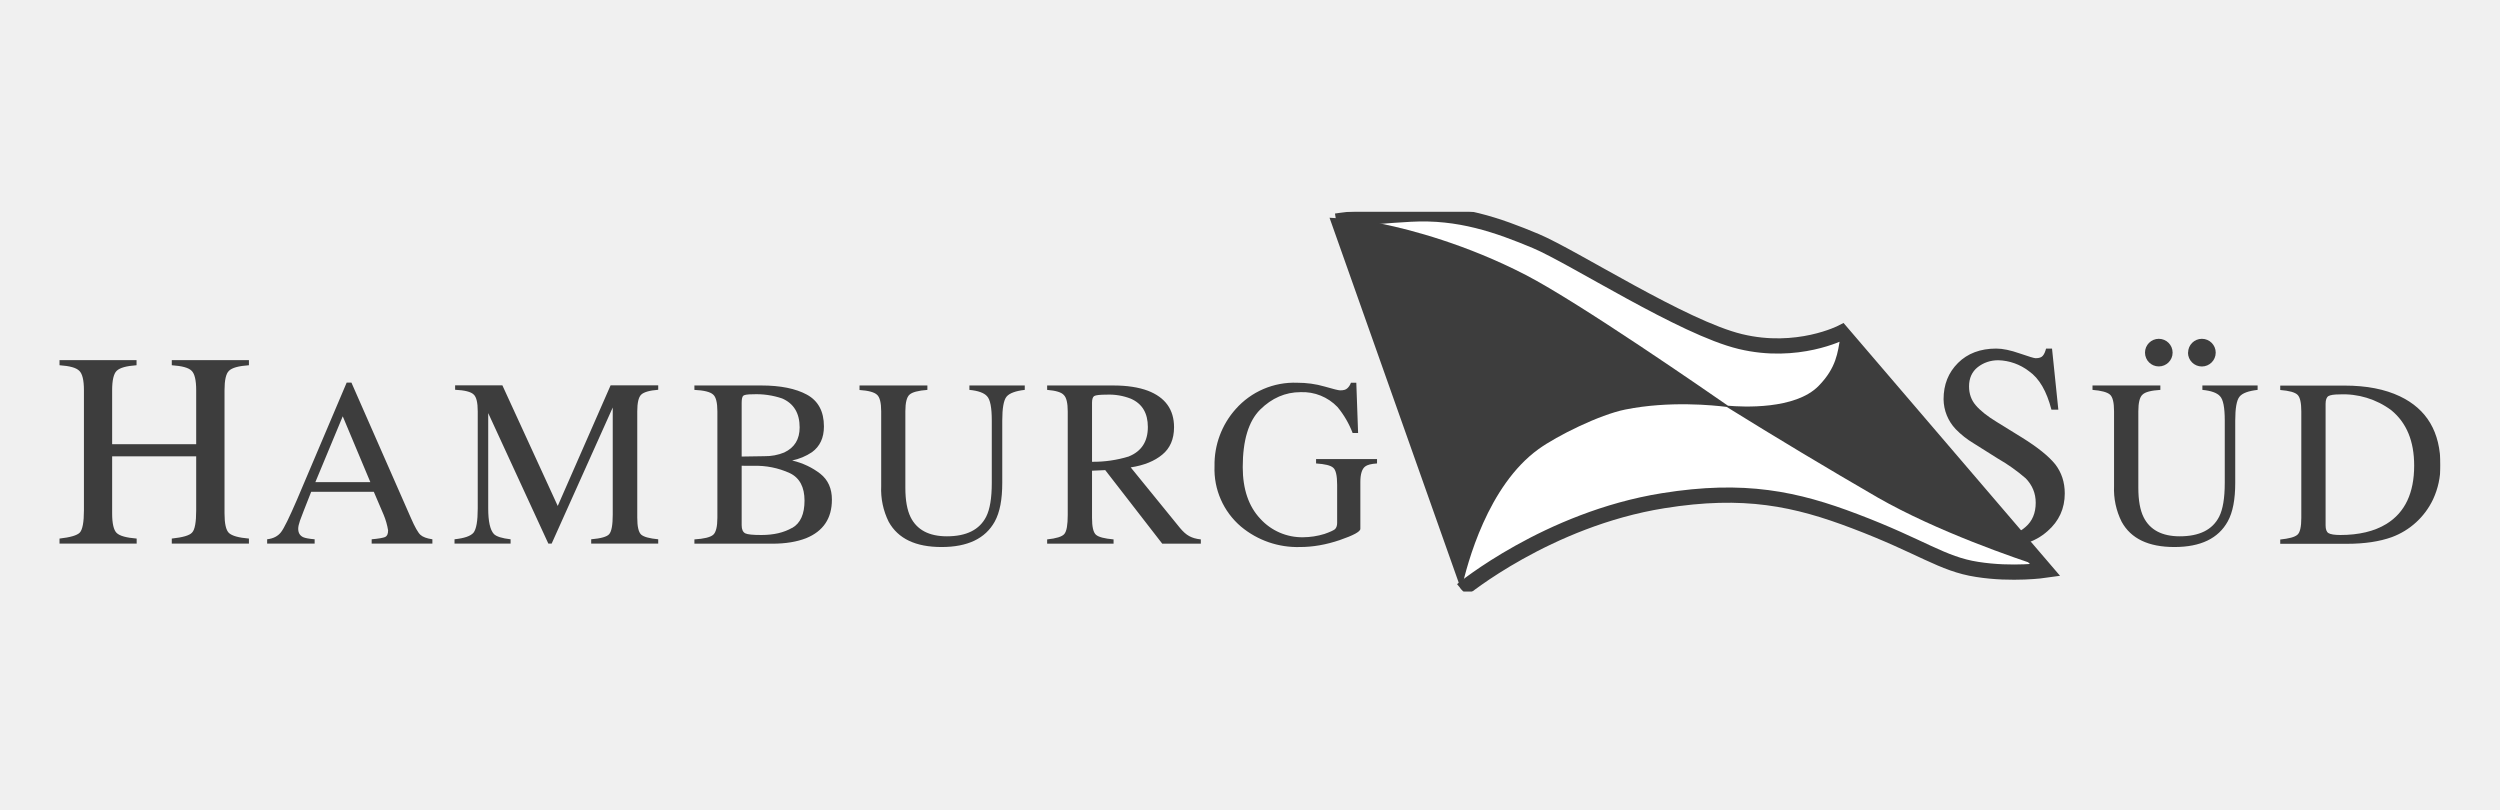
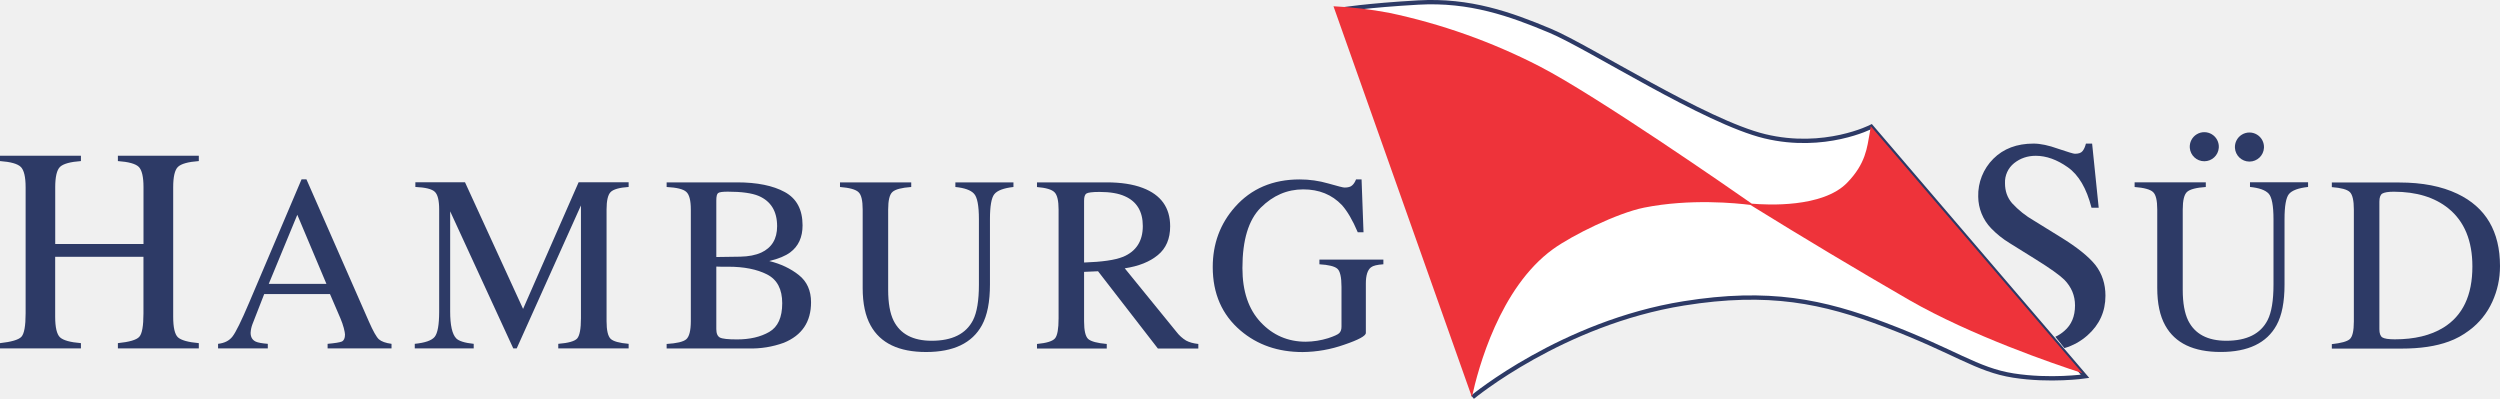
- <svg xmlns="http://www.w3.org/2000/svg" width="210" height="68" fill="none">
-   <g style="mix-blend-mode:plus-darker">
-     <path fill="#3D3D3D" d="M172 44.61a4.8 4.8 0 0 1-1.85 1.03l-.72-.9c.25-.13.5-.28.72-.48.57-.49.85-1.17.85-2.03 0-.79-.28-1.47-.84-2.05a15 15 0 0 0-2.34-1.66l-2.05-1.29a7.32 7.32 0 0 1-1.49-1.18 3.7 3.7 0 0 1-1.02-2.52c0-1.22.4-2.23 1.21-3.04.8-.8 1.88-1.21 3.21-1.21.55 0 1.21.14 1.98.41.78.27 1.22.4 1.33.4.3 0 .5-.07.61-.21.12-.14.2-.34.27-.6h.5l.53 5.13h-.58c-.4-1.55-1.02-2.63-1.9-3.24a4.42 4.42 0 0 0-2.56-.91c-.66 0-1.24.2-1.73.58-.49.39-.73.93-.73 1.62 0 .62.19 1.15.56 1.58.38.45.97.92 1.76 1.4l2.12 1.31c1.32.82 2.25 1.57 2.8 2.25.53.69.8 1.5.8 2.45 0 1.26-.48 2.32-1.44 3.16Z" />
-     <path fill="#fff" fill-rule="evenodd" d="M122.8 49.56s7.18-5.94 16.9-7.5c6.83-1.1 11.16-.16 16.1 1.72 5.6 2.12 7.33 3.6 10.28 4.05 2.95.47 5.72.07 5.72.07l-17.1-19.97s-3.72 1.92-8.51.76c-4.8-1.15-14-7.1-17.18-8.44-3.18-1.33-6.43-2.49-10.53-2.26-4.1.23-6.24.58-6.24.58" clip-rule="evenodd" />
-     <mask id="a" width="64" height="33" x="110" y="17" maskUnits="userSpaceOnUse" style="mask-type:luminance">
-       <path fill="#fff" d="M110.25 17.79h63.7v31.9h-63.7V17.8Z" />
-     </mask>
-     <g mask="url(#a)">
-       <path stroke="#3D3D3D" stroke-width="1.28" d="M122.8 49.56s7.18-5.94 16.9-7.5c6.83-1.1 11.16-.16 16.1 1.72 5.6 2.12 7.33 3.6 10.28 4.05 2.95.47 5.72.07 5.72.07l-17.1-19.97s-3.72 1.92-8.51.76c-4.8-1.15-14-7.1-17.18-8.44-3.18-1.33-6.43-2.49-10.53-2.26-4.1.23-6.24.58-6.24.58" />
-     </g>
-     <path fill="#3D3D3D" fill-rule="evenodd" d="M145.03 34.18c-1.1-.14-4.81-.52-8.5.22-2.15.43-5.74 2.2-7.3 3.33-4.25 3.08-5.98 9.55-6.48 11.83l-11.07-31.27c.82.04 2.66.17 4.43.52 2.37.48 7.07 1.71 12.06 4.29 4.5 2.33 15.33 9.84 16.98 10.98 1.24.11 5.65.34 7.61-1.66 1.52-1.55 1.6-2.84 1.82-4.01l.08-.53 16.94 19.76c-2.3-.74-8.89-3-13.86-5.84a481.94 481.94 0 0 1-12.7-7.62Z" clip-rule="evenodd" />
-     <path fill="#3D3D3D" d="M38.18 45.3c.83-.09 1.36-.27 1.6-.56.23-.3.35-.97.35-2.03v-8.16c0-.73-.11-1.2-.34-1.41-.23-.23-.75-.36-1.56-.4v-.37h3.97l4.65 10.13 4.44-10.13h4v.37c-.74.06-1.22.2-1.44.42-.21.21-.32.68-.32 1.39v8.93c0 .74.1 1.2.32 1.42.22.2.7.33 1.44.4v.36h-5.63v-.36c.81-.07 1.32-.21 1.51-.43.2-.23.3-.77.3-1.62v-9.02l-5.13 11.43h-.28L41.01 34.7v8c0 1.1.16 1.82.48 2.16.21.21.68.36 1.4.44v.36h-4.71M77.9 32.38v.37c-.77.06-1.27.19-1.5.4-.23.2-.35.67-.35 1.4v6.43c0 1.05.15 1.87.44 2.46.53 1.07 1.55 1.61 3.05 1.61 1.64 0 2.74-.55 3.3-1.65.31-.61.47-1.56.47-2.84v-5.23c0-1.09-.13-1.77-.4-2.05-.25-.28-.75-.46-1.48-.53v-.37h4.65v.37c-.78.09-1.29.28-1.53.57-.24.29-.36.96-.36 2.01v5.23c0 1.39-.2 2.47-.63 3.25-.79 1.43-2.28 2.14-4.47 2.14-2.18 0-3.65-.7-4.44-2.12a6.1 6.1 0 0 1-.63-3v-6.27c0-.74-.12-1.2-.35-1.4-.22-.21-.71-.35-1.47-.4v-.38" />
-     <path fill="#3D3D3D" fill-rule="evenodd" d="m31.11 40.5-2.32-5.53-2.3 5.53h4.62Zm-8.67 5.16v-.36c.52-.06.9-.26 1.16-.59.26-.33.7-1.24 1.34-2.72l4.18-9.85h.4l5 11.38c.33.76.6 1.23.8 1.41.2.18.53.3 1 .37v.36h-5.1v-.36c.58-.05.96-.12 1.13-.19.17-.08.25-.26.25-.56a5.8 5.8 0 0 0-.37-1.3l-.83-1.94h-5.26c-.52 1.32-.84 2.13-.94 2.42-.1.29-.15.51-.15.68 0 .35.14.58.41.71.17.08.5.14.97.18v.36M66.54 44.35c.7-.4 1.04-1.17 1.04-2.3 0-1.12-.4-1.9-1.22-2.3a6.8 6.8 0 0 0-3.1-.62h-.58l-.38-.01v5c0 .35.1.57.3.68.2.1.65.14 1.36.14 1.03 0 1.88-.2 2.58-.6Zm-8.21.96c.81-.05 1.33-.18 1.57-.38s.36-.69.36-1.44v-8.93c0-.74-.12-1.22-.36-1.42-.24-.22-.76-.35-1.57-.39v-.37h5.63c1.6 0 2.88.26 3.82.77.95.52 1.43 1.41 1.43 2.67 0 .95-.33 1.67-1 2.16a4.7 4.7 0 0 1-1.67.7c.92.22 1.7.6 2.36 1.11.66.52.98 1.25.98 2.18 0 1.57-.72 2.65-2.17 3.24-.77.3-1.71.46-2.83.46h-6.55v-.36ZM65.89 38c.85-.4 1.28-1.1 1.28-2.1 0-1.2-.5-2.01-1.47-2.43a6.73 6.73 0 0 0-2.47-.35c-.42 0-.68.04-.78.11-.1.07-.15.27-.15.6v4.52l1.91-.03A4.23 4.23 0 0 0 65.9 38ZM94.82 38.34c1.07-.43 1.6-1.26 1.6-2.47 0-1.16-.47-1.96-1.43-2.38a5 5 0 0 0-2.03-.34c-.57 0-.92.04-1.05.12-.12.08-.18.27-.18.57v4.95a10.1 10.1 0 0 0 3.1-.45Zm-6.86 6.97c.77-.08 1.25-.23 1.44-.45.2-.23.29-.77.29-1.6v-8.7c0-.7-.11-1.17-.33-1.38-.2-.23-.67-.37-1.4-.43v-.37h5.56c1.16 0 2.12.15 2.9.44 1.46.56 2.2 1.58 2.2 3.07 0 1-.34 1.77-.99 2.3-.65.54-1.53.9-2.65 1.07l4.14 5.09c.26.31.51.54.77.68.25.14.58.24.98.28v.36h-3.24l-4.79-6.18-1.11.05v3.95c0 .75.1 1.22.33 1.43.23.2.72.32 1.48.39v.36h-5.58" clip-rule="evenodd" />
-     <path fill="#3D3D3D" d="M111.27 32.47c.75.22 1.18.32 1.3.32.28 0 .48-.05.6-.17.12-.1.23-.26.31-.47h.45l.15 4.22h-.46a7.74 7.74 0 0 0-1.27-2.18 4.06 4.06 0 0 0-3.1-1.25c-1.28 0-2.42.5-3.4 1.47-.97.97-1.46 2.58-1.46 4.83 0 1.85.5 3.3 1.47 4.33a4.75 4.75 0 0 0 3.6 1.56 6.23 6.23 0 0 0 1.8-.28c.46-.16.76-.3.88-.4.12-.12.18-.3.18-.52v-3.2c0-.77-.11-1.26-.33-1.44-.22-.2-.7-.31-1.44-.36v-.37h5.12v.37c-.5.03-.82.12-.99.25-.27.2-.41.64-.41 1.3v3.94c0 .24-.58.55-1.74.95-1.15.39-2.26.58-3.32.58a7.4 7.4 0 0 1-4.96-1.71 6.33 6.33 0 0 1-2.23-5.08 7 7 0 0 1 1.78-4.8 6.57 6.57 0 0 1 5.17-2.21c.78 0 1.55.1 2.3.32ZM181.47 32.38v.37c-.78.05-1.28.18-1.5.4-.23.2-.35.67-.35 1.4v6.43c0 1.05.15 1.87.44 2.46.53 1.07 1.55 1.61 3.04 1.61 1.65 0 2.75-.55 3.31-1.65.31-.61.47-1.56.47-2.84v-5.23c0-1.1-.13-1.77-.4-2.05-.25-.28-.75-.46-1.48-.53v-.37h4.64v.37c-.77.09-1.28.27-1.52.57-.24.29-.36.96-.36 2v5.24c0 1.38-.2 2.47-.63 3.24-.79 1.43-2.28 2.15-4.48 2.15-2.17 0-3.65-.7-4.43-2.12a6.1 6.1 0 0 1-.64-3v-6.28c0-.73-.11-1.2-.34-1.4-.22-.2-.71-.34-1.47-.4v-.37M180.18 29.62a1.16 1.16 0 1 1 2.32 0 1.16 1.16 0 0 1-2.32 0ZM183.8 29.62a1.16 1.16 0 1 1 2.32 0 1.16 1.16 0 0 1-2.33 0Z" />
-     <mask id="b" width="14" height="14" x="191" y="32" maskUnits="userSpaceOnUse" style="mask-type:luminance">
-       <path fill="#fff" d="M191.26 32.33H205v13.5h-13.74v-13.5Z" />
-     </mask>
-     <g mask="url(#b)">
-       <path fill="#3D3D3D" fill-rule="evenodd" d="M195.59 44.78c.16.1.5.16 1 .16 1.56 0 2.86-.31 3.87-.93 1.56-.96 2.33-2.6 2.33-4.9 0-2.06-.64-3.6-1.92-4.65a6.75 6.75 0 0 0-4.37-1.33c-.44 0-.75.05-.91.14-.16.1-.24.32-.24.65v10.21c0 .33.08.55.24.65Zm-4.05.54c.74-.08 1.21-.2 1.44-.4.22-.18.33-.66.33-1.42v-8.93c0-.73-.1-1.2-.32-1.41-.22-.21-.7-.34-1.45-.4v-.37h5.42c1.82 0 3.37.3 4.63.9 2.27 1.08 3.41 3.01 3.41 5.8 0 1-.2 1.94-.62 2.85a6.22 6.22 0 0 1-3.47 3.18c-1.03.37-2.29.56-3.78.56h-5.59" clip-rule="evenodd" />
-     </g>
-     <path fill="#3D3D3D" d="M5 45.24c.9-.1 1.48-.27 1.7-.5.23-.24.35-.87.35-1.88V32.77c0-.83-.13-1.38-.39-1.62-.25-.26-.8-.41-1.66-.47v-.43h6.47v.43c-.85.06-1.4.21-1.67.47-.25.24-.38.79-.38 1.62v4.54h7.06v-4.54c0-.83-.13-1.38-.38-1.62-.25-.26-.8-.41-1.67-.47v-.43h6.48v.43c-.86.06-1.42.21-1.68.47-.25.24-.37.79-.37 1.62v10.36c0 .85.12 1.4.37 1.64.26.24.82.4 1.68.47v.42h-6.48v-.42c.92-.1 1.49-.26 1.7-.5.24-.24.35-.87.35-1.88v-4.53H9.42v4.8c0 .85.13 1.4.38 1.64.26.25.82.4 1.68.47v.42H5" />
+ <svg xmlns="http://www.w3.org/2000/svg" width="770.24" height="122.88" viewBox="0 0 577.68 92.16">
+   <defs>
+     <clipPath id="a">
+       <path d="M304 0h184v92.16H304Zm0 0" />
+     </clipPath>
+     <clipPath id="b">
+       <path d="M538 42h39.68v39H538Zm0 0" />
+     </clipPath>
+   </defs>
+   <path d="M482.37 77.48a13.86 13.86 0 0 1-5.34 2.96l-2.1-2.62a8.33 8.33 0 0 0 2.1-1.37c1.63-1.4 2.45-3.36 2.45-5.87 0-2.27-.82-4.24-2.45-5.92-1.07-1.06-3.3-2.66-6.73-4.79l-5.94-3.7a21.26 21.26 0 0 1-4.29-3.44 10.67 10.67 0 0 1-2.96-7.28 11.9 11.9 0 0 1 3.5-8.77c2.34-2.33 5.43-3.5 9.28-3.5 1.59 0 3.49.4 5.71 1.2 2.25.76 3.53 1.15 3.85 1.15.86 0 1.44-.2 1.76-.61.34-.41.6-.99.79-1.74h1.43L484.95 48h-1.66c-1.14-4.46-2.96-7.58-5.48-9.35-2.49-1.76-4.96-2.65-7.4-2.65-1.91 0-3.58.57-5 1.7a5.62 5.62 0 0 0-2.11 4.66c0 1.8.54 3.32 1.63 4.59a21 21 0 0 0 5.07 4.04l6.11 3.78c3.83 2.35 6.53 4.52 8.1 6.49 1.53 2 2.3 4.35 2.3 7.07 0 3.65-1.38 6.7-4.14 9.15" style="stroke:none;fill-rule:nonzero;fill:#2d3a66;fill-opacity:1" />
+   <path d="M340.26 91.77s20.74-17.16 48.8-21.66c19.72-3.17 32.23-.46 46.54 4.96 16.16 6.13 21.13 10.38 29.66 11.71 8.52 1.33 16.54.18 16.54.18l-49.4-57.68s-10.74 5.54-24.6 2.2c-13.85-3.33-40.43-20.52-49.61-24.37-9.2-3.86-18.56-7.2-30.43-6.53-11.85.67-18.01 1.67-18.01 1.67" style="stroke:none;fill-rule:evenodd;fill:#fff;fill-opacity:1" />
+   <g clip-path="url(#a)">
+     <path d="M3402.62 3.87s207.34 171.68 487.89 216.68c197.3 31.67 322.42 4.53 465.47-49.7 161.64-61.2 211.32-103.74 296.6-117.06 85.23-13.32 165.39-1.76 165.39-1.76l-493.9 576.76S4216.6 573.36 4078 606.72c-138.56 33.4-404.26 205.31-496.14 243.83-91.9 38.55-185.62 71.9-304.25 65.23-118.56-6.68-180.12-16.68-180.12-16.68" style="fill:none;stroke-width:10;stroke-linecap:butt;stroke-linejoin:miter;stroke:#2d3a66;stroke-opacity:1;stroke-miterlimit:4" transform="matrix(.1 0 0 -.1 0 92.16)" />
  </g>
+   <path d="M404.46 47.35c-3.16-.4-13.9-1.5-24.57.63-6.18 1.25-16.55 6.35-21.05 9.6-12.29 8.9-17.3 27.6-18.72 34.17l-31.99-90.3a94 94 0 0 1 12.8 1.5 138.54 138.54 0 0 1 34.82 12.38c13.04 6.72 44.3 28.42 49.04 31.73 3.59.31 16.33.98 22-4.8 4.37-4.47 4.64-8.2 5.26-11.59.1-.58.18-1.08.22-1.52l48.92 57.08c-6.62-2.15-25.65-8.66-40-16.89a1395.13 1395.13 0 0 1-36.73-21.99" style="stroke:none;fill-rule:evenodd;fill:#ee333a;fill-opacity:1" />
+   <path d="M95.84 79.45c2.39-.24 3.93-.78 4.6-1.61.69-.85 1.04-2.8 1.04-5.87V48.41c0-2.1-.34-3.46-1-4.08-.66-.65-2.16-1.02-4.5-1.13v-1.08h11.47l13.42 29.26 12.83-29.26h11.56v1.08c-2.15.15-3.54.55-4.16 1.18-.62.62-.94 1.97-.94 4.03v25.8c0 2.12.32 3.48.94 4.08.62.59 2 .97 4.16 1.16v1.05H129v-1.05c2.35-.19 3.8-.6 4.37-1.24.58-.67.87-2.23.87-4.67V47.47L119.4 80.5h-.8l-14.58-31.67v23.14c0 3.18.46 5.24 1.39 6.21.6.62 1.95 1.05 4.05 1.27v1.05H95.84M210.56 42.14v1.07c-2.23.16-3.67.54-4.33 1.14-.67.58-1 1.94-1 4.08v18.55c0 3.05.42 5.41 1.25 7.11 1.55 3.1 4.48 4.65 8.81 4.65 4.74 0 7.92-1.59 9.55-4.76.9-1.77 1.36-4.51 1.36-8.21v-15.1c0-3.15-.38-5.13-1.14-5.92-.75-.82-2.19-1.33-4.3-1.54v-1.07h13.42v1.07c-2.24.25-3.72.8-4.41 1.65-.68.83-1.02 2.77-1.02 5.8v15.1c0 4.01-.62 7.13-1.85 9.38-2.26 4.14-6.57 6.2-12.91 6.2-6.27 0-10.54-2.03-12.8-6.11-1.23-2.2-1.85-5.08-1.85-8.68V48.43c0-2.12-.32-3.47-.99-4.05-.64-.6-2.06-1-4.25-1.17v-1.07" style="stroke:none;fill-rule:nonzero;fill:#2d3a66;fill-opacity:1" />
+   <path d="M75.43 65.6 68.7 49.63 62.1 65.6ZM50.39 80.5v-1.05c1.49-.17 2.6-.73 3.34-1.7.75-.96 2.04-3.57 3.85-7.84l12.1-28.47h1.13l14.44 32.88c.97 2.2 1.73 3.56 2.3 4.08.59.52 1.56.86 2.92 1.05v1.05H75.7v-1.05c1.7-.15 2.8-.33 3.29-.53.48-.24.73-.77.73-1.62 0-.28-.1-.78-.28-1.5-.19-.72-.45-1.48-.79-2.27l-2.4-5.58h-15.2c-1.5 3.8-2.41 6.12-2.72 6.97a6.6 6.6 0 0 0-.42 1.98c0 .99.4 1.67 1.19 2.04.5.23 1.42.4 2.78.51v1.05M177.75 76.7c2-1.15 3-3.36 3-6.63 0-3.25-1.16-5.46-3.51-6.66-2.34-1.19-5.32-1.78-8.95-1.78h-1.7c-.23 0-.59 0-1.07-.03v14.45c0 1 .28 1.65.84 1.95.57.29 1.88.43 3.94.43 2.97 0 5.44-.57 7.45-1.73m-23.71 2.78c2.34-.14 3.85-.5 4.53-1.08.7-.6 1.05-2 1.06-4.16V48.43c0-2.14-.36-3.5-1.06-4.1-.68-.63-2.19-1-4.53-1.12v-1.07h16.26c4.65 0 8.33.75 11.05 2.24 2.74 1.5 4.1 4.06 4.1 7.7 0 2.74-.95 4.82-2.86 6.24-1.07.8-2.68 1.48-4.84 2 2.66.65 4.94 1.73 6.83 3.23 1.89 1.5 2.83 3.6 2.83 6.3 0 4.53-2.1 7.64-6.28 9.35a22.03 22.03 0 0 1-8.17 1.32h-18.92Zm21.84-21.1c2.46-1.14 3.69-3.17 3.69-6.1 0-3.46-1.43-5.78-4.25-7-1.57-.66-3.95-.99-7.14-.99-1.22 0-1.96.1-2.24.32-.28.2-.42.77-.42 1.7v13.08l5.52-.08c1.94-.04 3.55-.35 4.84-.94M259.45 59.37c3.08-1.27 4.62-3.65 4.62-7.14 0-3.36-1.38-5.66-4.14-6.88-1.47-.67-3.43-1-5.86-1-1.64 0-2.66.13-3.03.37-.36.23-.54.78-.54 1.64v14.3c4.17-.14 7.16-.57 8.95-1.3m-19.83 20.12c2.23-.21 3.62-.64 4.17-1.3.55-.66.82-2.2.82-4.62V48.43c0-2.04-.31-3.37-.93-3.99-.61-.64-1.96-1.05-4.06-1.22v-1.08h16.07c3.34 0 6.12.43 8.35 1.28 4.23 1.6 6.35 4.56 6.35 8.87 0 2.89-.95 5.1-2.84 6.65-1.87 1.55-4.42 2.57-7.65 3.06l11.96 14.7a7.97 7.97 0 0 0 2.2 1.99c.74.4 1.69.67 2.84.79v1.05h-9.35l-13.82-17.85-3.23.14v11.42c0 2.15.32 3.52.96 4.1.66.57 2.1.95 4.28 1.14v1.05h-16.12" style="stroke:none;fill-rule:evenodd;fill:#2d3a66;fill-opacity:1" />
+   <path d="M306.95 42.4c2.17.62 3.41.94 3.73.94.83 0 1.42-.17 1.76-.5.36-.3.66-.77.9-1.38h1.28l.45 12.21h-1.33c-1.19-2.81-2.42-4.9-3.68-6.3-2.29-2.4-5.26-3.61-8.92-3.61-3.72 0-7 1.42-9.83 4.24-2.81 2.82-4.22 7.46-4.22 13.94 0 5.35 1.4 9.52 4.22 12.52 2.81 3 6.29 4.5 10.42 4.5a18.02 18.02 0 0 0 5.16-.81c1.38-.46 2.23-.84 2.57-1.17.34-.34.52-.82.52-1.47v-9.26c0-2.23-.33-3.62-.96-4.16-.63-.55-2-.9-4.14-1.02v-1.08h14.78v1.08c-1.43.09-2.38.32-2.86.7-.79.6-1.19 1.85-1.19 3.74v11.42c0 .68-1.67 1.59-5 2.72a29.66 29.66 0 0 1-9.62 1.7c-5.66 0-10.44-1.65-14.33-4.96-4.28-3.64-6.43-8.53-6.43-14.68 0-5.4 1.72-10.02 5.13-13.87 3.76-4.25 8.74-6.38 14.96-6.38 2.24 0 4.45.31 6.63.94M509.7 42.13v1.08c-2.22.15-3.67.53-4.33 1.13-.66.59-1 1.95-1 4.08v18.56c0 3.04.43 5.4 1.26 7.1 1.55 3.1 4.48 4.66 8.8 4.66 4.75 0 7.93-1.6 9.55-4.77.9-1.77 1.36-4.5 1.36-8.2V50.65c0-3.15-.38-5.12-1.13-5.92-.76-.81-2.2-1.32-4.3-1.53v-1.08h13.42v1.08c-2.25.25-3.72.8-4.42 1.64-.68.84-1.02 2.77-1.02 5.81v15.1c0 4-.6 7.13-1.84 9.38-2.26 4.13-6.57 6.2-12.92 6.2-6.27 0-10.53-2.04-12.8-6.12-1.23-2.19-1.85-5.08-1.85-8.67V48.42c0-2.11-.32-3.46-.98-4.05-.64-.6-2.06-.99-4.25-1.16v-1.08M506 34.16a3.36 3.36 0 1 1 6.7 0 3.36 3.36 0 0 1-6.7 0M516.43 34.16a3.36 3.36 0 1 1 6.71 0 3.36 3.36 0 0 1-6.71 0" style="stroke:none;fill-rule:nonzero;fill:#2d3a66;fill-opacity:1" />
+   <g clip-path="url(#b)">
+     <path d="M550.48 77.96c.48.3 1.44.45 2.9.45 4.53 0 8.26-.9 11.19-2.69 4.5-2.76 6.73-7.47 6.73-14.14 0-5.94-1.84-10.42-5.55-13.43-3.17-2.56-7.37-3.84-12.6-3.85-1.3 0-2.19.15-2.67.43-.44.28-.67.9-.67 1.86v29.5c0 .94.23 1.57.67 1.87m-11.66 1.56c2.11-.23 3.49-.6 4.13-1.14.64-.55.96-1.91.96-4.1V48.46c0-2.11-.3-3.47-.93-4.08-.62-.6-2.02-.98-4.16-1.14v-1.07h15.63c5.27 0 9.73.87 13.37 2.6 6.57 3.12 9.86 8.7 9.86 16.72 0 2.9-.59 5.64-1.78 8.25a16.84 16.84 0 0 1-5.33 6.6c-1.5 1.13-3.08 1.99-4.7 2.57-2.97 1.1-6.6 1.64-10.94 1.64h-16.11" style="stroke:none;fill-rule:evenodd;fill:#2d3a66;fill-opacity:1" />
+   </g>
+   <path d="M0 79.29c2.63-.29 4.27-.77 4.93-1.45.66-.7.99-2.5.99-5.42V43.27c0-2.41-.38-3.98-1.12-4.7-.73-.72-2.32-1.17-4.8-1.35v-1.24h18.7v1.24c-2.48.18-4.08.63-4.84 1.35-.73.72-1.1 2.29-1.1 4.7v13.11h20.4V43.27c0-2.41-.37-3.98-1.09-4.7-.72-.72-2.33-1.17-4.83-1.35v-1.24h18.7v1.24c-2.48.18-4.08.63-4.83 1.35-.73.72-1.09 2.29-1.09 4.7V73.2c0 2.46.36 4.04 1.09 4.74.75.68 2.35 1.13 4.83 1.35v1.21h-18.7v-1.21c2.65-.27 4.3-.75 4.93-1.45.66-.7.98-2.5.98-5.42V59.34h-20.4V73.2c0 2.46.38 4.04 1.11 4.74.76.7 2.36 1.15 4.84 1.35v1.21H0" style="stroke:none;fill-rule:nonzero;fill:#2d3a66;fill-opacity:1" />
</svg>
